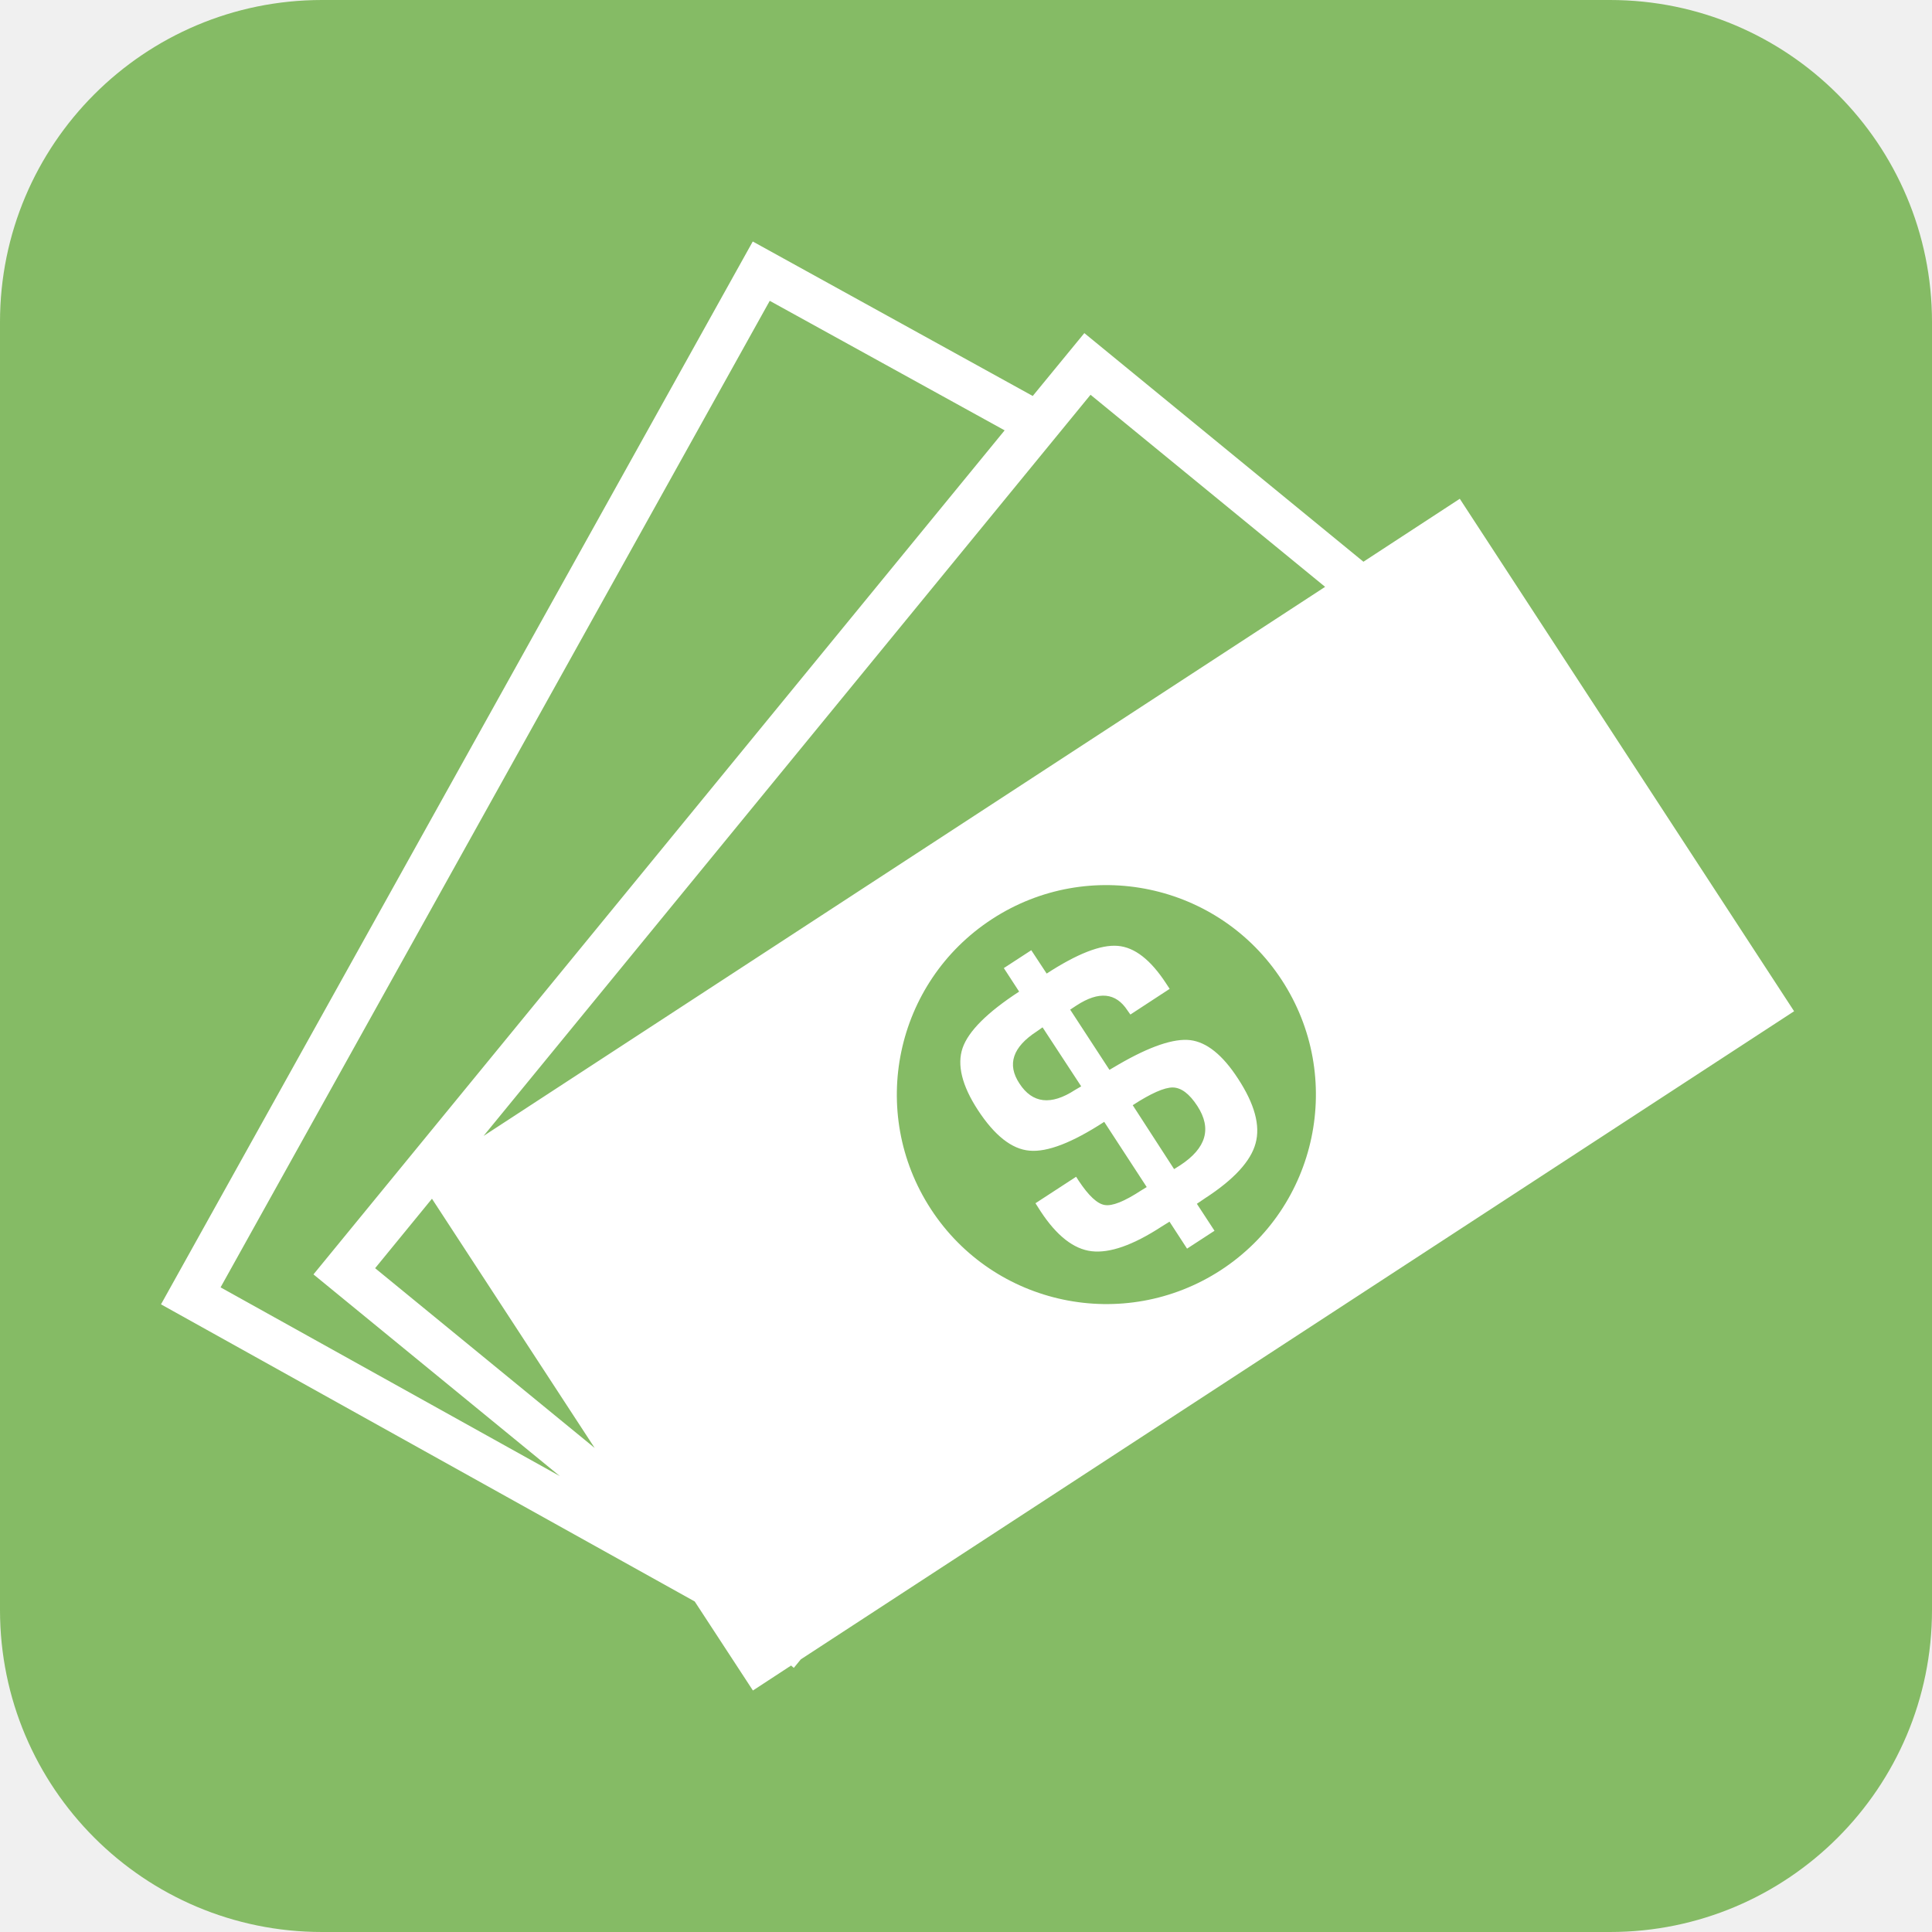
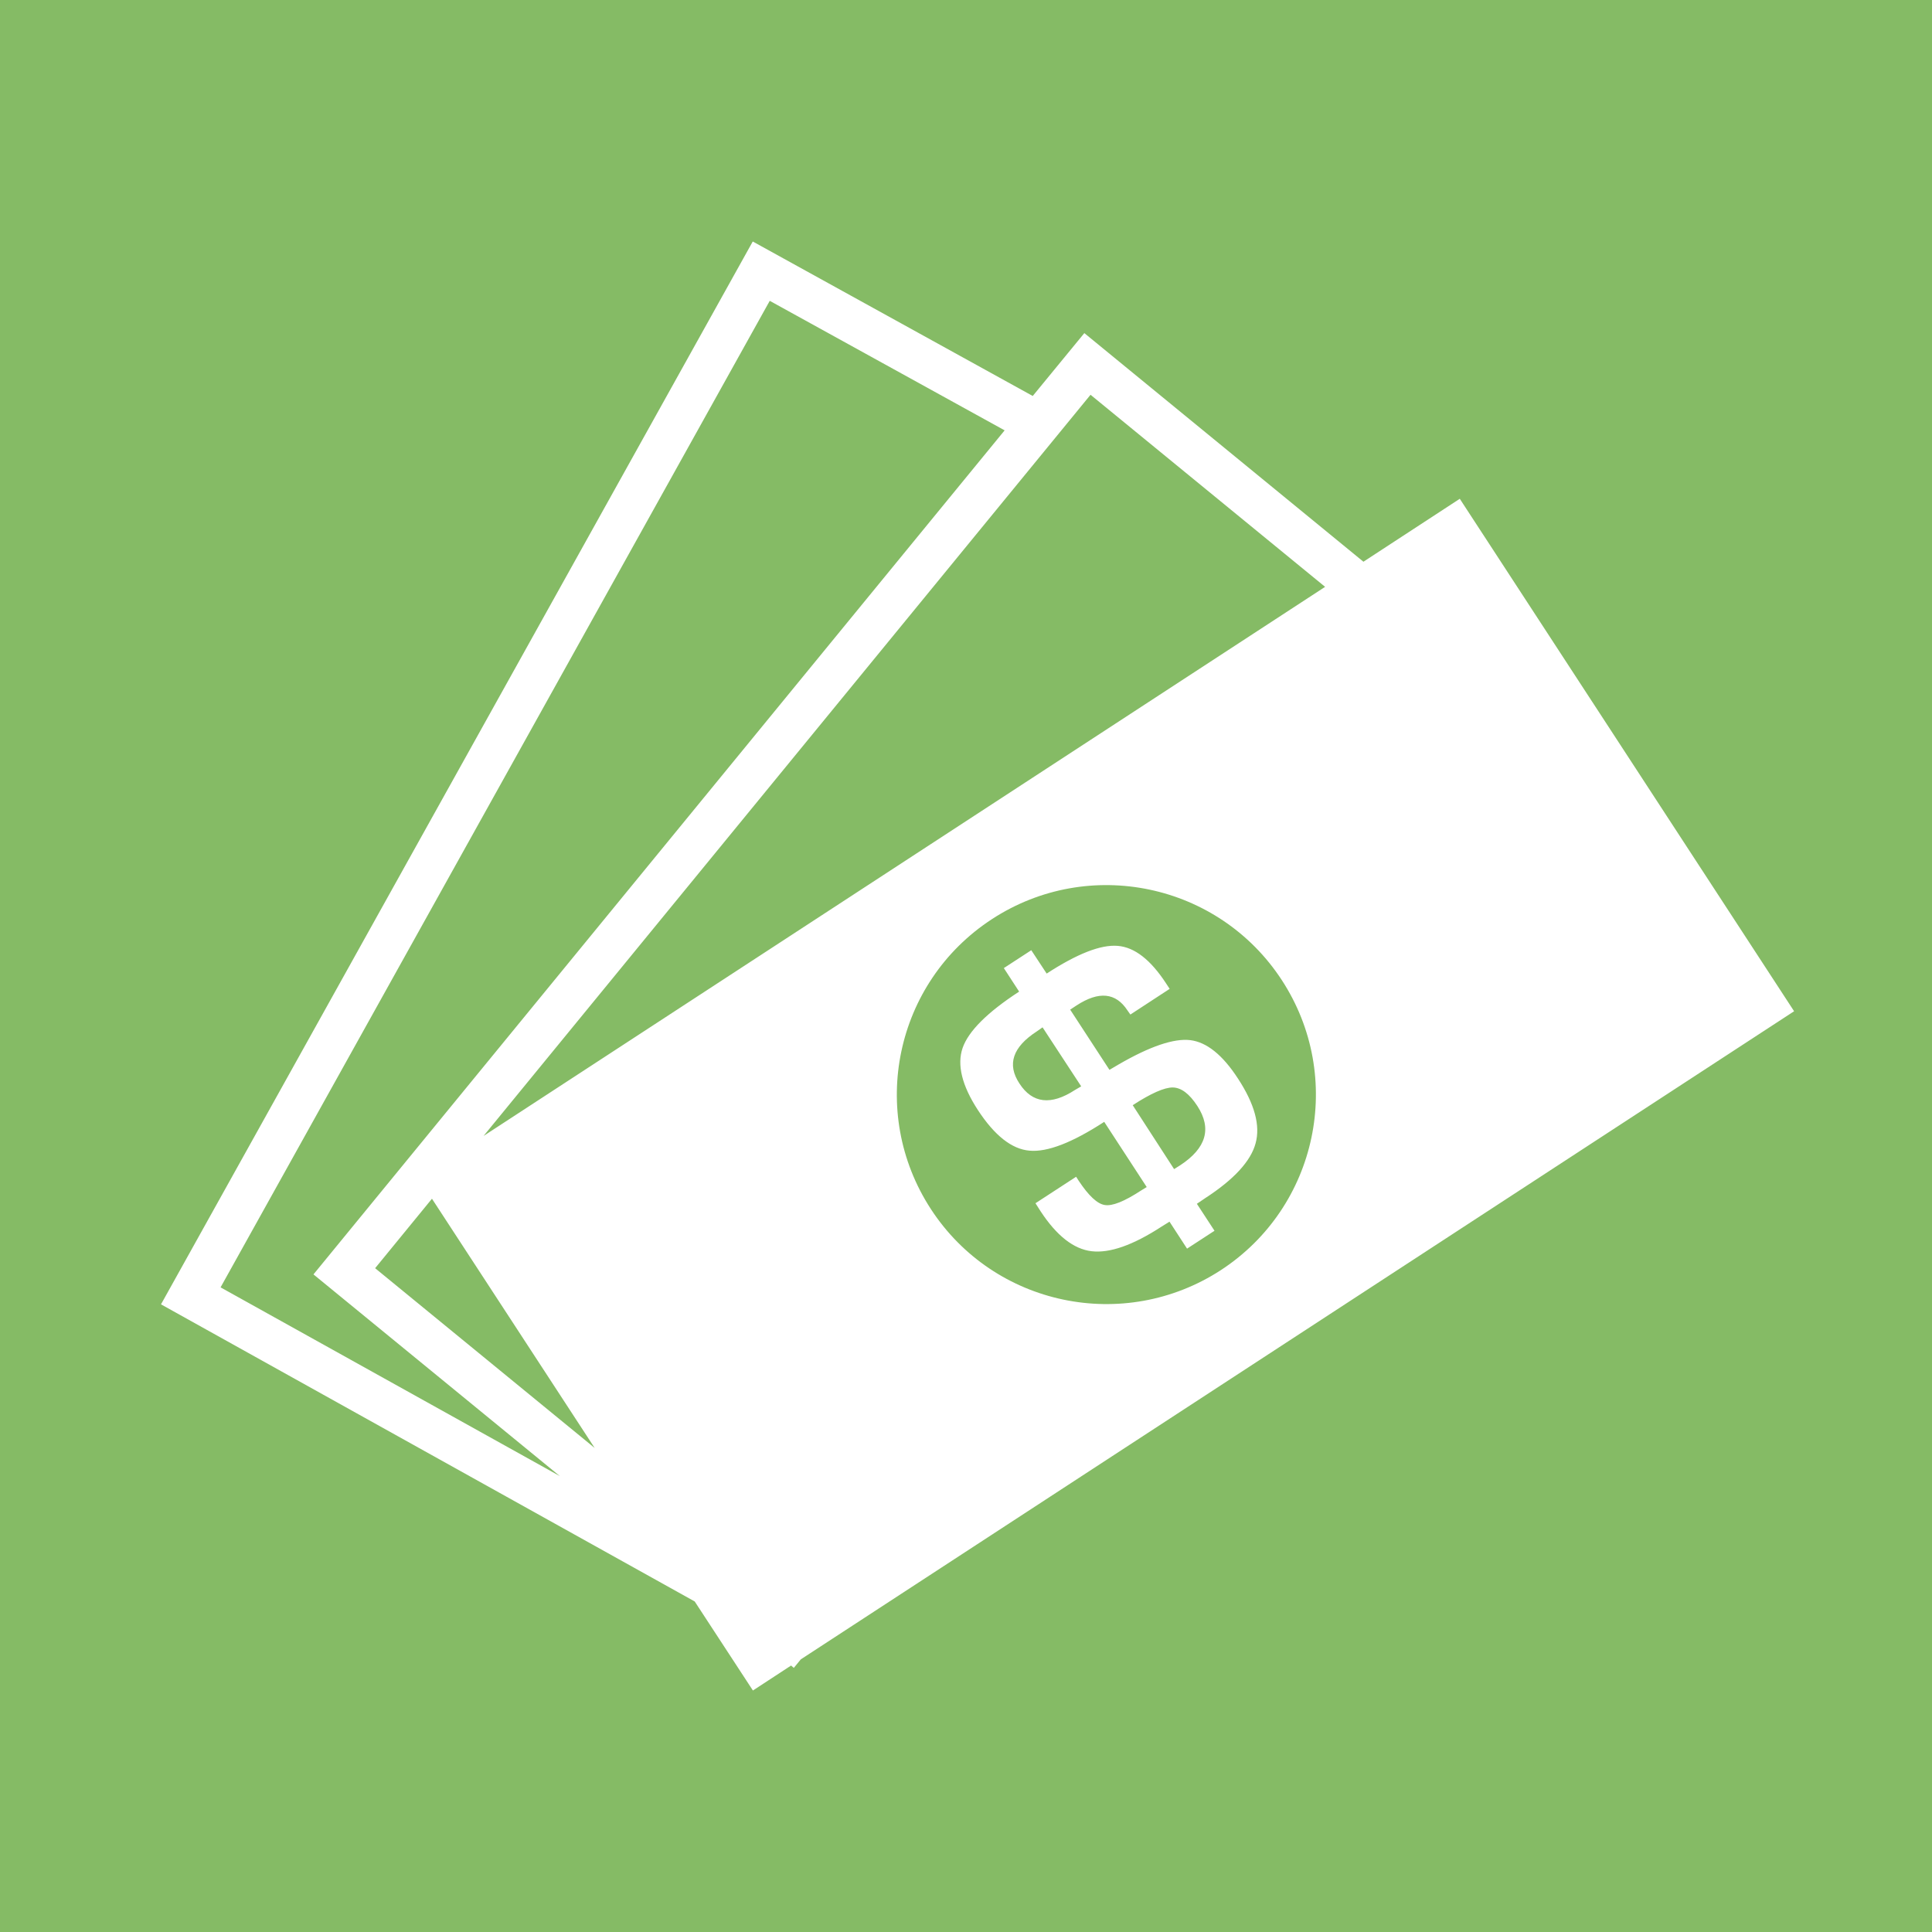
<svg xmlns="http://www.w3.org/2000/svg" width="24" height="24" viewBox="0 0 24 24" fill="none">
-   <rect width="24" height="24" rx="4" fill="#85BB65" />
+   <rect width="24" height="24" fill="#85BB65" />
  <path d="M18.134 6.196L16.937 6.978L13.47 4.138L12.829 4.919L9.351 3L2 16.203L8.63 19.894L9.353 21L9.827 20.69L9.861 20.719L9.948 20.613L22.287 12.562L18.134 6.196ZM2.74 15.992L9.562 3.737L12.48 5.346L3.894 15.831L6.955 18.337L2.74 15.992ZM4.66 15.754L5.366 14.891L7.387 17.987L4.66 15.754ZM15.166 15.778C13.961 16.561 12.348 16.223 11.564 15.02C10.779 13.815 11.117 12.204 12.322 11.418C13.525 10.633 15.138 10.972 15.923 12.175C16.709 13.38 16.37 14.992 15.166 15.778ZM6.007 14.111L13.547 4.904L16.461 7.29L6.007 14.111ZM13.294 12.542L13.782 13.29L13.896 13.223C14.286 12.997 14.583 12.897 14.786 12.921C14.989 12.946 15.187 13.103 15.379 13.399C15.585 13.714 15.659 13.982 15.597 14.204C15.538 14.423 15.329 14.652 14.971 14.884L14.868 14.954L15.087 15.289L14.746 15.511L14.528 15.176L14.43 15.237C14.075 15.468 13.785 15.57 13.559 15.543C13.336 15.516 13.126 15.35 12.928 15.049L12.863 14.947L13.368 14.618L13.402 14.671C13.524 14.854 13.63 14.954 13.723 14.969C13.817 14.985 13.966 14.925 14.17 14.792L14.245 14.746L13.717 13.936C13.319 14.195 13.01 14.314 12.79 14.294C12.569 14.276 12.355 14.106 12.148 13.79C11.949 13.485 11.886 13.226 11.958 13.018C12.03 12.81 12.264 12.576 12.66 12.318L12.47 12.026L12.811 11.804L13.002 12.094C13.379 11.849 13.674 11.732 13.885 11.75C14.095 11.767 14.294 11.923 14.486 12.217L14.53 12.284L14.042 12.603L14.006 12.552C13.861 12.33 13.651 12.309 13.373 12.49L13.294 12.542ZM12.951 12.762L12.88 12.812C12.579 13.007 12.507 13.223 12.664 13.46C12.825 13.708 13.056 13.734 13.354 13.54C13.357 13.538 13.383 13.524 13.431 13.495L12.951 12.762ZM14.585 14.523L14.66 14.476C14.985 14.263 15.056 14.019 14.874 13.739C14.775 13.587 14.674 13.511 14.569 13.509C14.465 13.508 14.299 13.581 14.071 13.729L14.585 14.523Z" fill="white" />
</svg>
